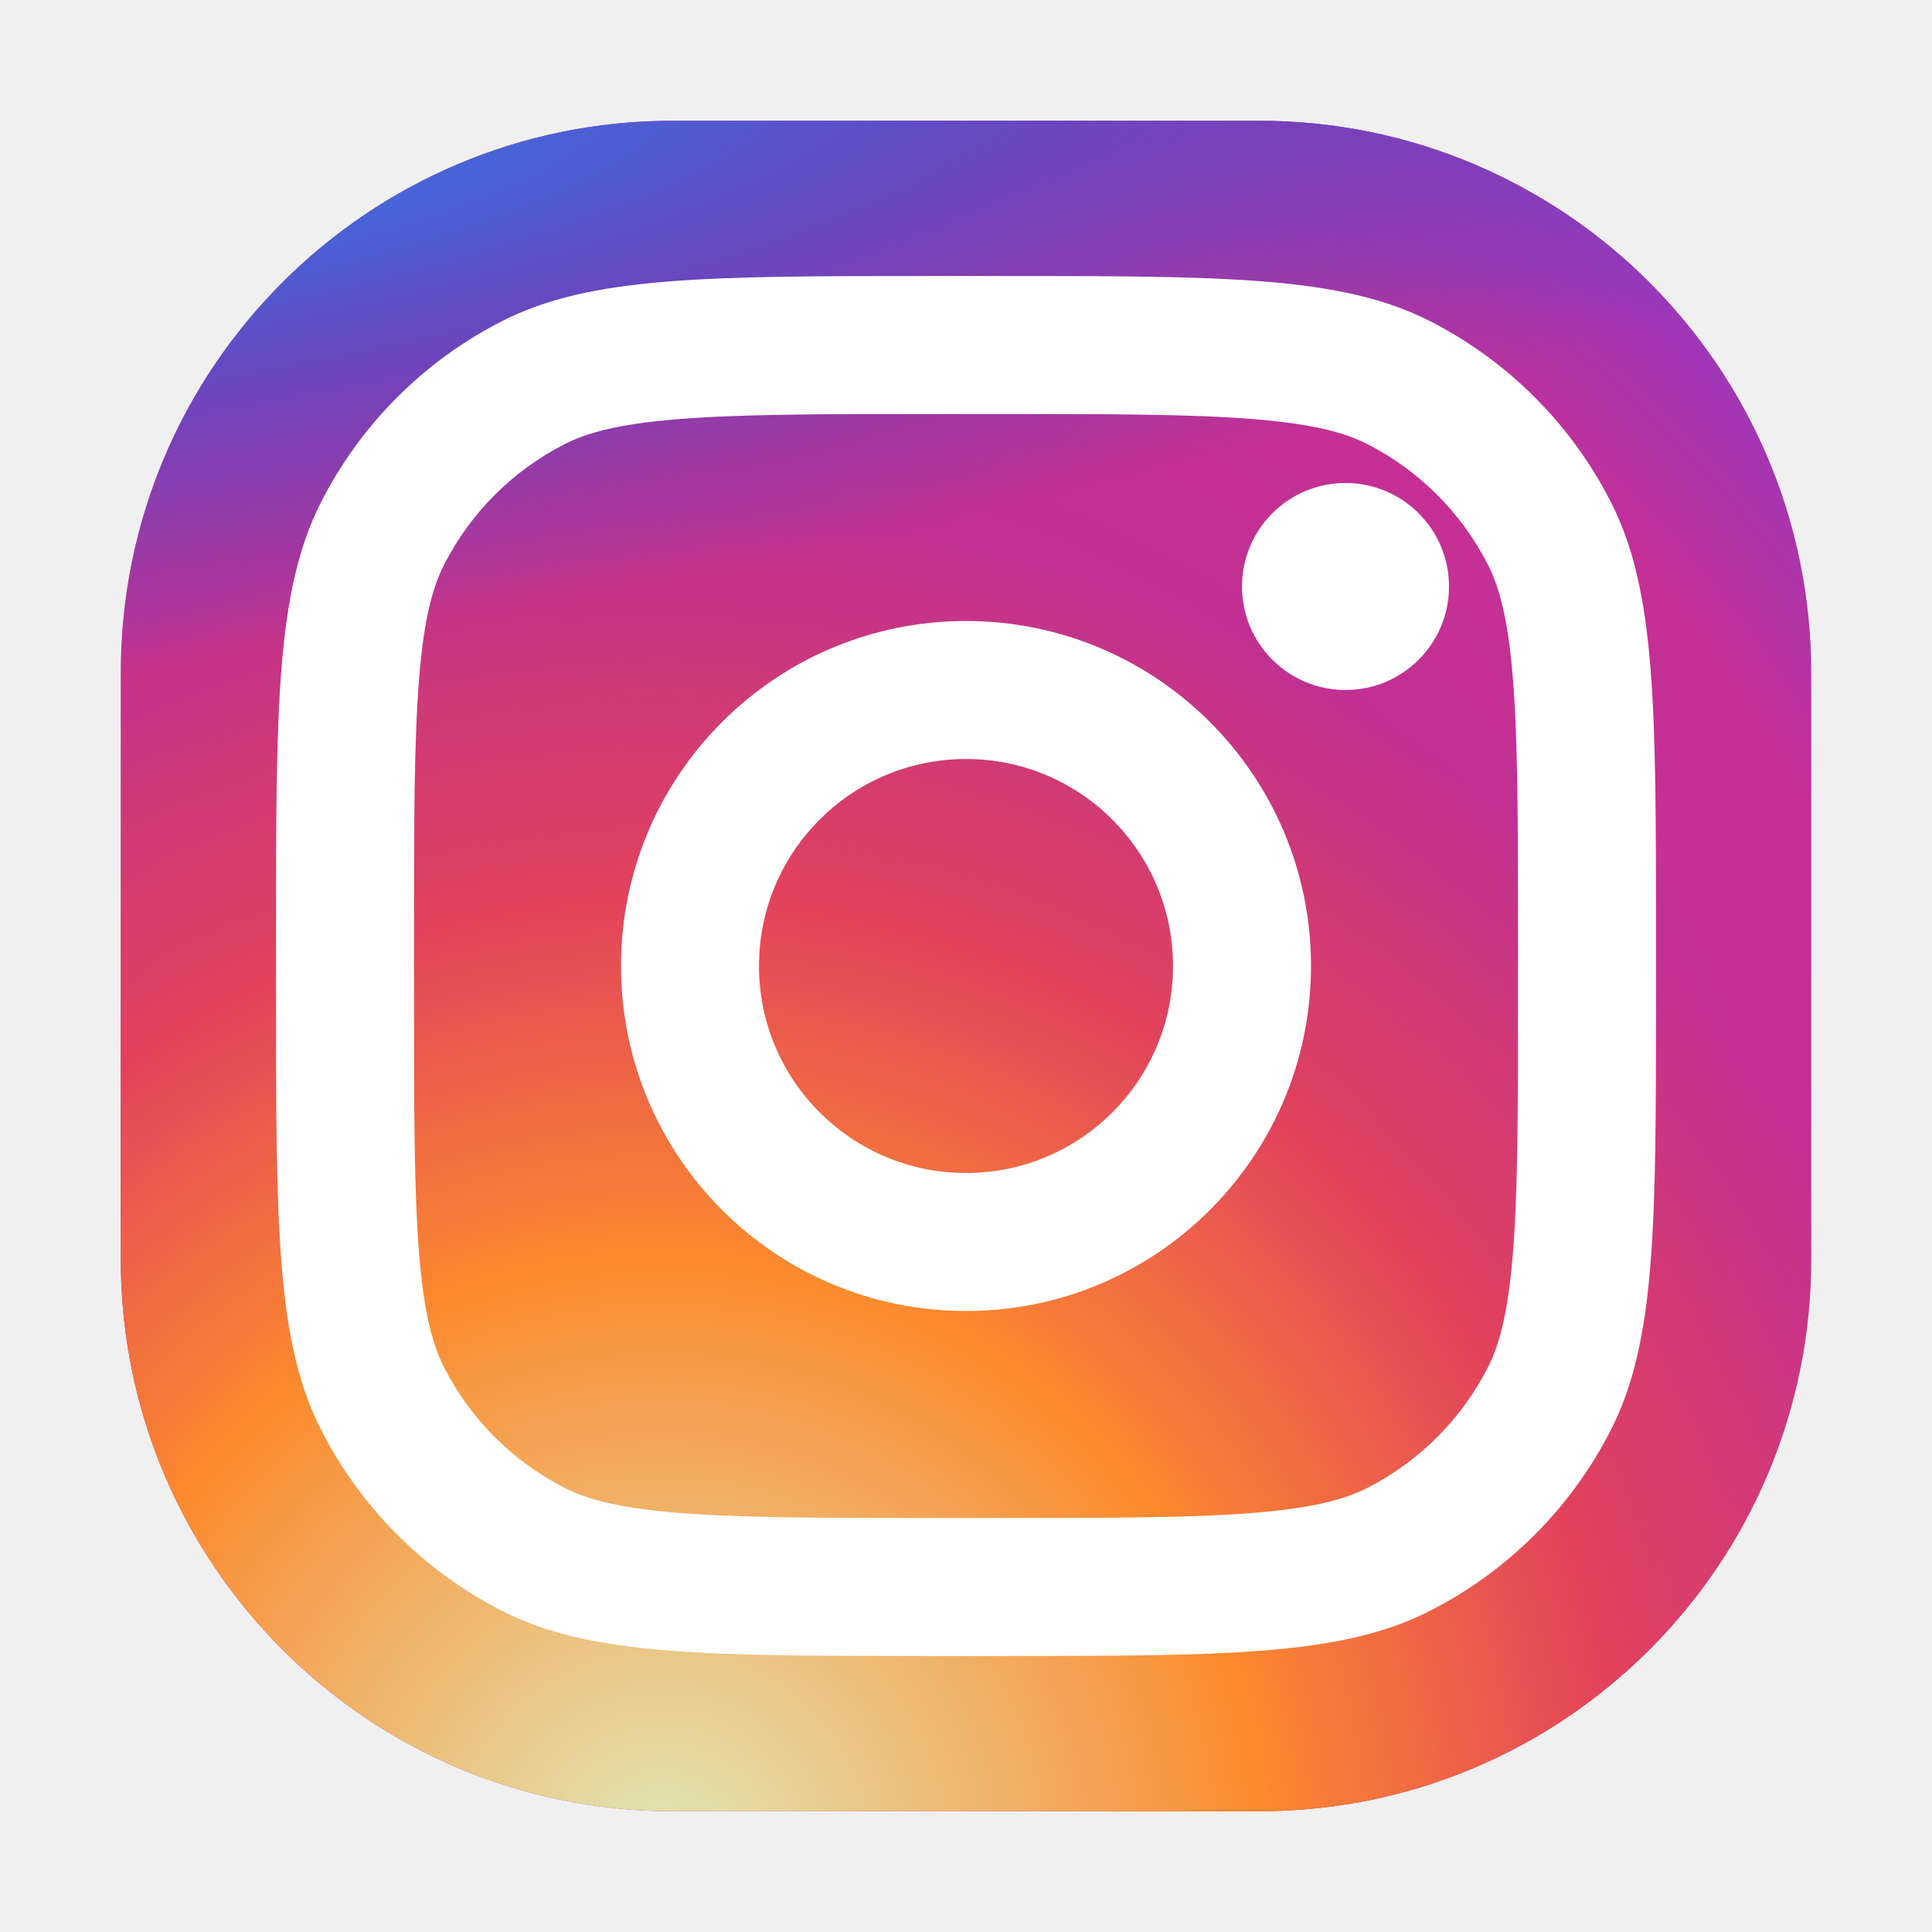
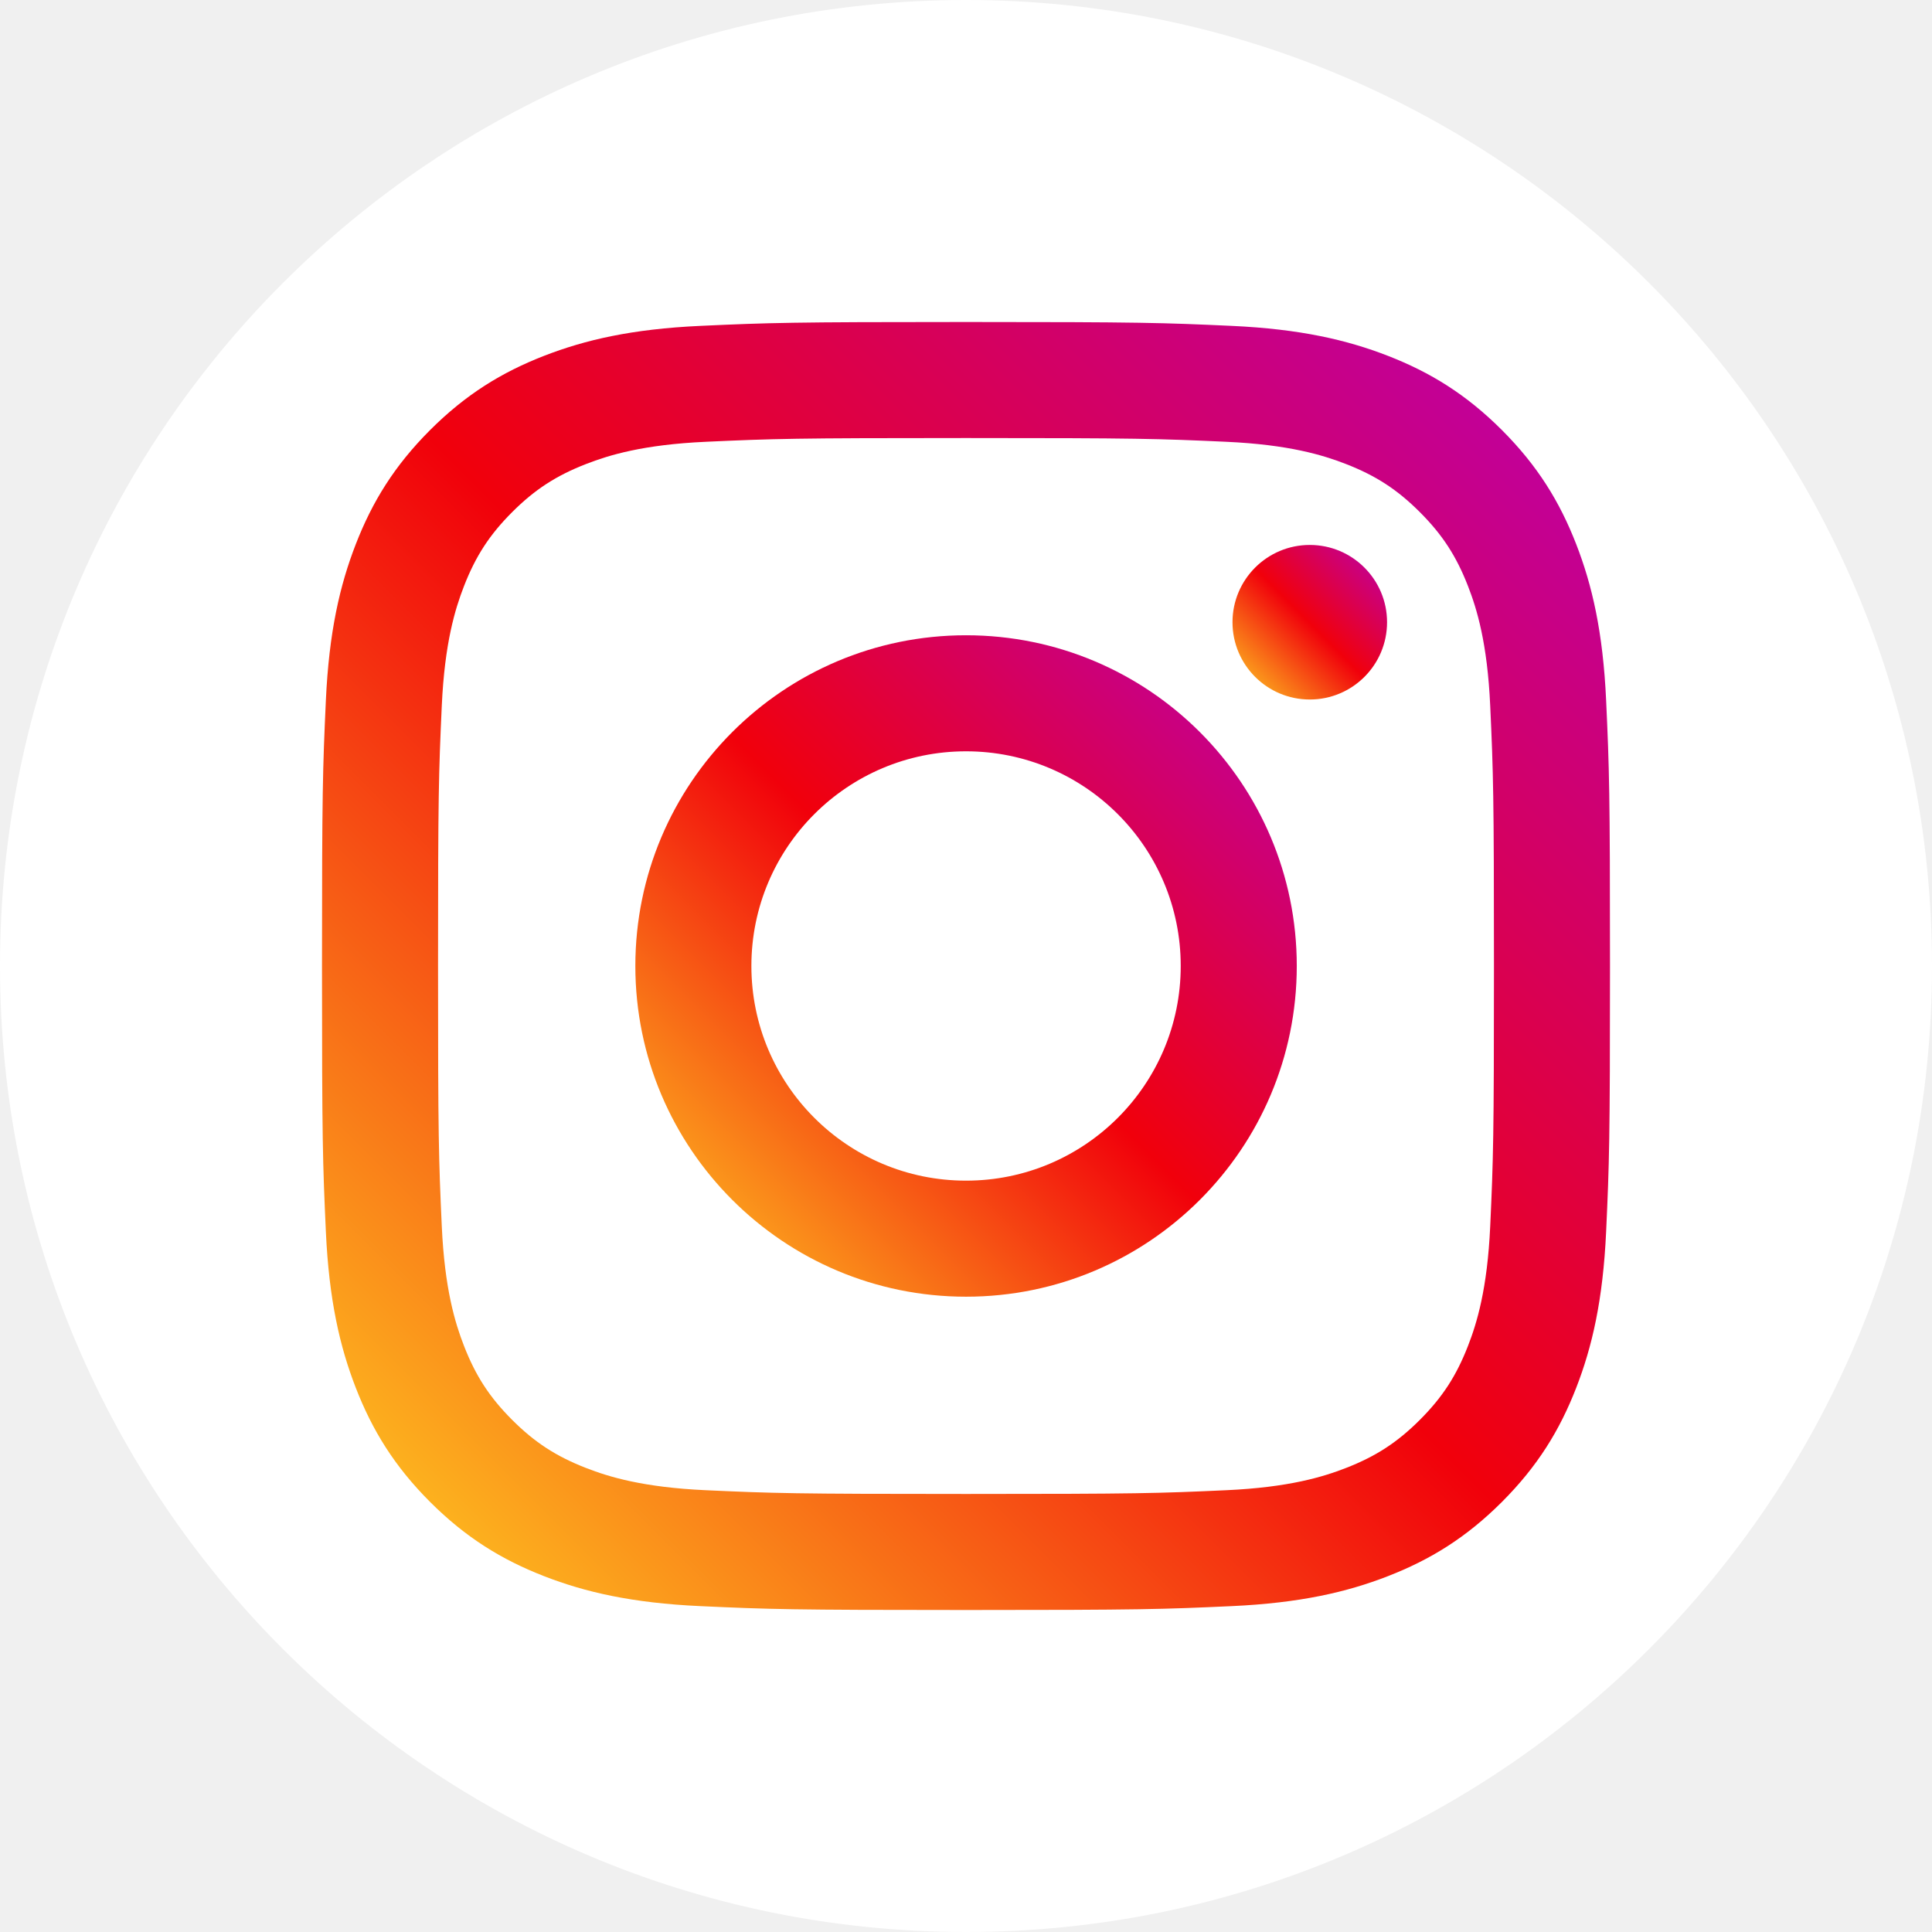
- <svg xmlns="http://www.w3.org/2000/svg" width="56" height="56" viewBox="0 0 56 56" fill="none">
-   <g id="instagram">
-     <rect id="bg" x="3.5" y="3.5" width="49" height="49" rx="16" fill="url(#paint0_radial_903_5633)" style="" />
-     <rect id="bg_2" x="3.5" y="3.5" width="49" height="49" rx="16" fill="url(#paint1_radial_903_5633)" style="" />
-     <rect id="bg_3" x="3.5" y="3.5" width="49" height="49" rx="16" fill="url(#paint2_radial_903_5633)" style="" />
-     <g id="instagram_2">
-       <path d="M42 17C42 18.657 40.657 20 39 20C37.343 20 36 18.657 36 17C36 15.343 37.343 14 39 14C40.657 14 42 15.343 42 17Z" fill="white" style="fill:white;fill:white;fill-opacity:1;" />
-       <path fill-rule="evenodd" clip-rule="evenodd" d="M28 38C33.523 38 38 33.523 38 28C38 22.477 33.523 18 28 18C22.477 18 18 22.477 18 28C18 33.523 22.477 38 28 38ZM28 34C31.314 34 34 31.314 34 28C34 24.686 31.314 22 28 22C24.686 22 22 24.686 22 28C22 31.314 24.686 34 28 34Z" fill="white" style="fill:white;fill:white;fill-opacity:1;" />
-       <path fill-rule="evenodd" clip-rule="evenodd" d="M8 27.2C8 20.479 8 17.119 9.308 14.552C10.458 12.294 12.294 10.458 14.552 9.308C17.119 8 20.479 8 27.2 8H28.8C35.521 8 38.881 8 41.448 9.308C43.706 10.458 45.542 12.294 46.692 14.552C48 17.119 48 20.479 48 27.2V28.8C48 35.521 48 38.881 46.692 41.448C45.542 43.706 43.706 45.542 41.448 46.692C38.881 48 35.521 48 28.8 48H27.2C20.479 48 17.119 48 14.552 46.692C12.294 45.542 10.458 43.706 9.308 41.448C8 38.881 8 35.521 8 28.8V27.2ZM27.2 12H28.8C32.226 12 34.556 12.003 36.356 12.15C38.109 12.293 39.006 12.553 39.632 12.872C41.137 13.639 42.361 14.863 43.128 16.368C43.447 16.994 43.706 17.89 43.85 19.644C43.997 21.445 44 23.774 44 27.2V28.8C44 32.226 43.997 34.556 43.85 36.356C43.706 38.109 43.447 39.006 43.128 39.632C42.361 41.137 41.137 42.361 39.632 43.128C39.006 43.447 38.109 43.706 36.356 43.85C34.556 43.997 32.226 44 28.8 44H27.2C23.774 44 21.445 43.997 19.644 43.85C17.89 43.706 16.994 43.447 16.368 43.128C14.863 42.361 13.639 41.137 12.872 39.632C12.553 39.006 12.293 38.109 12.15 36.356C12.003 34.556 12 32.226 12 28.8V27.2C12 23.774 12.003 21.445 12.15 19.644C12.293 17.89 12.553 16.994 12.872 16.368C13.639 14.863 14.863 13.639 16.368 12.872C16.994 12.553 17.89 12.293 19.644 12.15C21.445 12.003 23.774 12 27.2 12Z" fill="white" style="fill:white;fill:white;fill-opacity:1;" />
-     </g>
-   </g>
+ <svg xmlns="http://www.w3.org/2000/svg" width="48" height="48" viewBox="0 0 48 48" fill="none">
+   <circle cx="24" cy="24" r="24" fill="white" />
+   <path fill-rule="evenodd" clip-rule="evenodd" d="M24 8C19.655 8 19.11 8.018 17.403 8.096C15.7 8.174 14.537 8.444 13.519 8.84C12.467 9.249 11.575 9.796 10.685 10.685C9.796 11.575 9.249 12.467 8.84 13.519C8.444 14.537 8.174 15.7 8.096 17.403C8.018 19.11 8 19.655 8 24C8 28.345 8.018 28.89 8.096 30.597C8.174 32.3 8.444 33.463 8.84 34.481C9.249 35.533 9.796 36.425 10.685 37.315C11.575 38.204 12.467 38.751 13.519 39.16C14.537 39.556 15.7 39.826 17.403 39.904C19.11 39.982 19.655 40 24 40C28.345 40 28.89 39.982 30.597 39.904C32.3 39.826 33.463 39.556 34.481 39.16C35.533 38.751 36.425 38.204 37.315 37.315C38.204 36.425 38.751 35.533 39.16 34.481C39.556 33.463 39.826 32.3 39.904 30.597C39.982 28.89 40 28.345 40 24C40 19.655 39.982 19.11 39.904 17.403C39.826 15.7 39.556 14.537 39.16 13.519C38.751 12.467 38.204 11.575 37.315 10.685C36.425 9.796 35.533 9.249 34.481 8.84C33.463 8.444 32.3 8.174 30.597 8.096C28.89 8.018 28.345 8 24 8ZM24 10.883C28.272 10.883 28.778 10.899 30.465 10.976C32.025 11.047 32.873 11.308 33.436 11.527C34.183 11.817 34.716 12.164 35.276 12.724C35.836 13.284 36.183 13.817 36.473 14.564C36.692 15.127 36.953 15.975 37.024 17.535C37.101 19.222 37.117 19.728 37.117 24C37.117 28.272 37.101 28.778 37.024 30.465C36.953 32.025 36.692 32.873 36.473 33.436C36.183 34.183 35.836 34.716 35.276 35.276C34.716 35.836 34.183 36.183 33.436 36.473C32.873 36.692 32.025 36.953 30.465 37.024C28.779 37.101 28.273 37.117 24 37.117C19.727 37.117 19.222 37.101 17.535 37.024C15.975 36.953 15.127 36.692 14.564 36.473C13.817 36.183 13.284 35.836 12.724 35.276C12.164 34.716 11.817 34.183 11.527 33.436C11.308 32.873 11.047 32.025 10.976 30.465C10.899 28.778 10.883 28.272 10.883 24C10.883 19.728 10.899 19.222 10.976 17.535C11.047 15.975 11.308 15.127 11.527 14.564C11.817 13.817 12.164 13.284 12.724 12.724C13.284 12.164 13.817 11.817 14.564 11.527C15.127 11.308 15.975 11.047 17.535 10.976C19.222 10.899 19.728 10.883 24 10.883V10.883Z" fill="url(#paint0_linear_186_1316)" />
+   <path fill-rule="evenodd" clip-rule="evenodd" d="M24.001 29.333C21.056 29.333 18.668 26.945 18.668 23.999C18.668 21.054 21.056 18.666 24.001 18.666C26.947 18.666 29.335 21.054 29.335 23.999C29.335 26.945 26.947 29.333 24.001 29.333ZM24.001 15.783C19.464 15.783 15.785 19.462 15.785 23.999C15.785 28.537 19.464 32.216 24.001 32.216C28.539 32.216 32.218 28.537 32.218 23.999C32.218 19.462 28.539 15.783 24.001 15.783V15.783Z" fill="url(#paint1_linear_186_1316)" />
+   <path fill-rule="evenodd" clip-rule="evenodd" d="M34.461 15.459C34.461 16.52 33.602 17.379 32.541 17.379C31.481 17.379 30.621 16.52 30.621 15.459C30.621 14.399 31.481 13.539 32.541 13.539C33.602 13.539 34.461 14.399 34.461 15.459" fill="url(#paint2_linear_186_1316)" />
  <defs>
-     <radialGradient id="paint0_radial_903_5633" cx="0" cy="0" r="1" gradientUnits="userSpaceOnUse" gradientTransform="translate(21 40.25) rotate(-55.3758) scale(44.6593)">
-       <stop stop-color="#B13589" style="stop-color:#B13589;stop-color:color(display-p3 0.694 0.208 0.537);stop-opacity:1;" />
-       <stop offset="0.793" stop-color="#C62F94" style="stop-color:#C62F94;stop-color:color(display-p3 0.776 0.184 0.58);stop-opacity:1;" />
-       <stop offset="1" stop-color="#8A3AC8" style="stop-color:#8A3AC8;stop-color:color(display-p3 0.541 0.228 0.784);stop-opacity:1;" />
-     </radialGradient>
-     <radialGradient id="paint1_radial_903_5633" cx="0" cy="0" r="1" gradientUnits="userSpaceOnUse" gradientTransform="translate(19.25 54.25) rotate(-65.1363) scale(39.5399)">
-       <stop stop-color="#E0E8B7" style="stop-color:#E0E8B7;stop-color:color(display-p3 0.878 0.91 0.718);stop-opacity:1;" />
-       <stop offset="0.445" stop-color="#FB8A2E" style="stop-color:#FB8A2E;stop-color:color(display-p3 0.984 0.541 0.18);stop-opacity:1;" />
-       <stop offset="0.715" stop-color="#E2425C" style="stop-color:#E2425C;stop-color:color(display-p3 0.886 0.259 0.361);stop-opacity:1;" />
-       <stop offset="1" stop-color="#E2425C" stop-opacity="0" style="stop-color:none;stop-color:none;stop-opacity:0;" />
-     </radialGradient>
-     <radialGradient id="paint2_radial_903_5633" cx="0" cy="0" r="1" gradientUnits="userSpaceOnUse" gradientTransform="translate(0.875003 5.25) rotate(-8.1301) scale(68.059 14.5571)">
-       <stop offset="0.157" stop-color="#406ADC" style="stop-color:#406ADC;stop-color:color(display-p3 0.251 0.416 0.863);stop-opacity:1;" />
-       <stop offset="0.468" stop-color="#6A45BE" style="stop-color:#6A45BE;stop-color:color(display-p3 0.416 0.271 0.745);stop-opacity:1;" />
-       <stop offset="1" stop-color="#6A45BE" stop-opacity="0" style="stop-color:none;stop-color:none;stop-opacity:0;" />
-     </radialGradient>
+     <linearGradient id="paint0_linear_186_1316" x1="24" y1="56" x2="56" y2="24" gradientUnits="userSpaceOnUse">
+       <stop stop-color="#FFD522" />
+       <stop offset="0.497" stop-color="#F1000B" />
+       <stop offset="1" stop-color="#B900B3" />
+     </linearGradient>
+     <linearGradient id="paint1_linear_186_1316" x1="24.001" y1="40.432" x2="40.434" y2="23.999" gradientUnits="userSpaceOnUse">
+       <stop stop-color="#FFD522" />
+       <stop offset="0.497" stop-color="#F1000B" />
+       <stop offset="1" stop-color="#B900B3" />
+     </linearGradient>
+     <linearGradient id="paint2_linear_186_1316" x1="32.541" y1="19.299" x2="36.381" y2="15.459" gradientUnits="userSpaceOnUse">
+       <stop stop-color="#FFD522" />
+       <stop offset="0.497" stop-color="#F1000B" />
+       <stop offset="1" stop-color="#B900B3" />
+     </linearGradient>
  </defs>
</svg>
